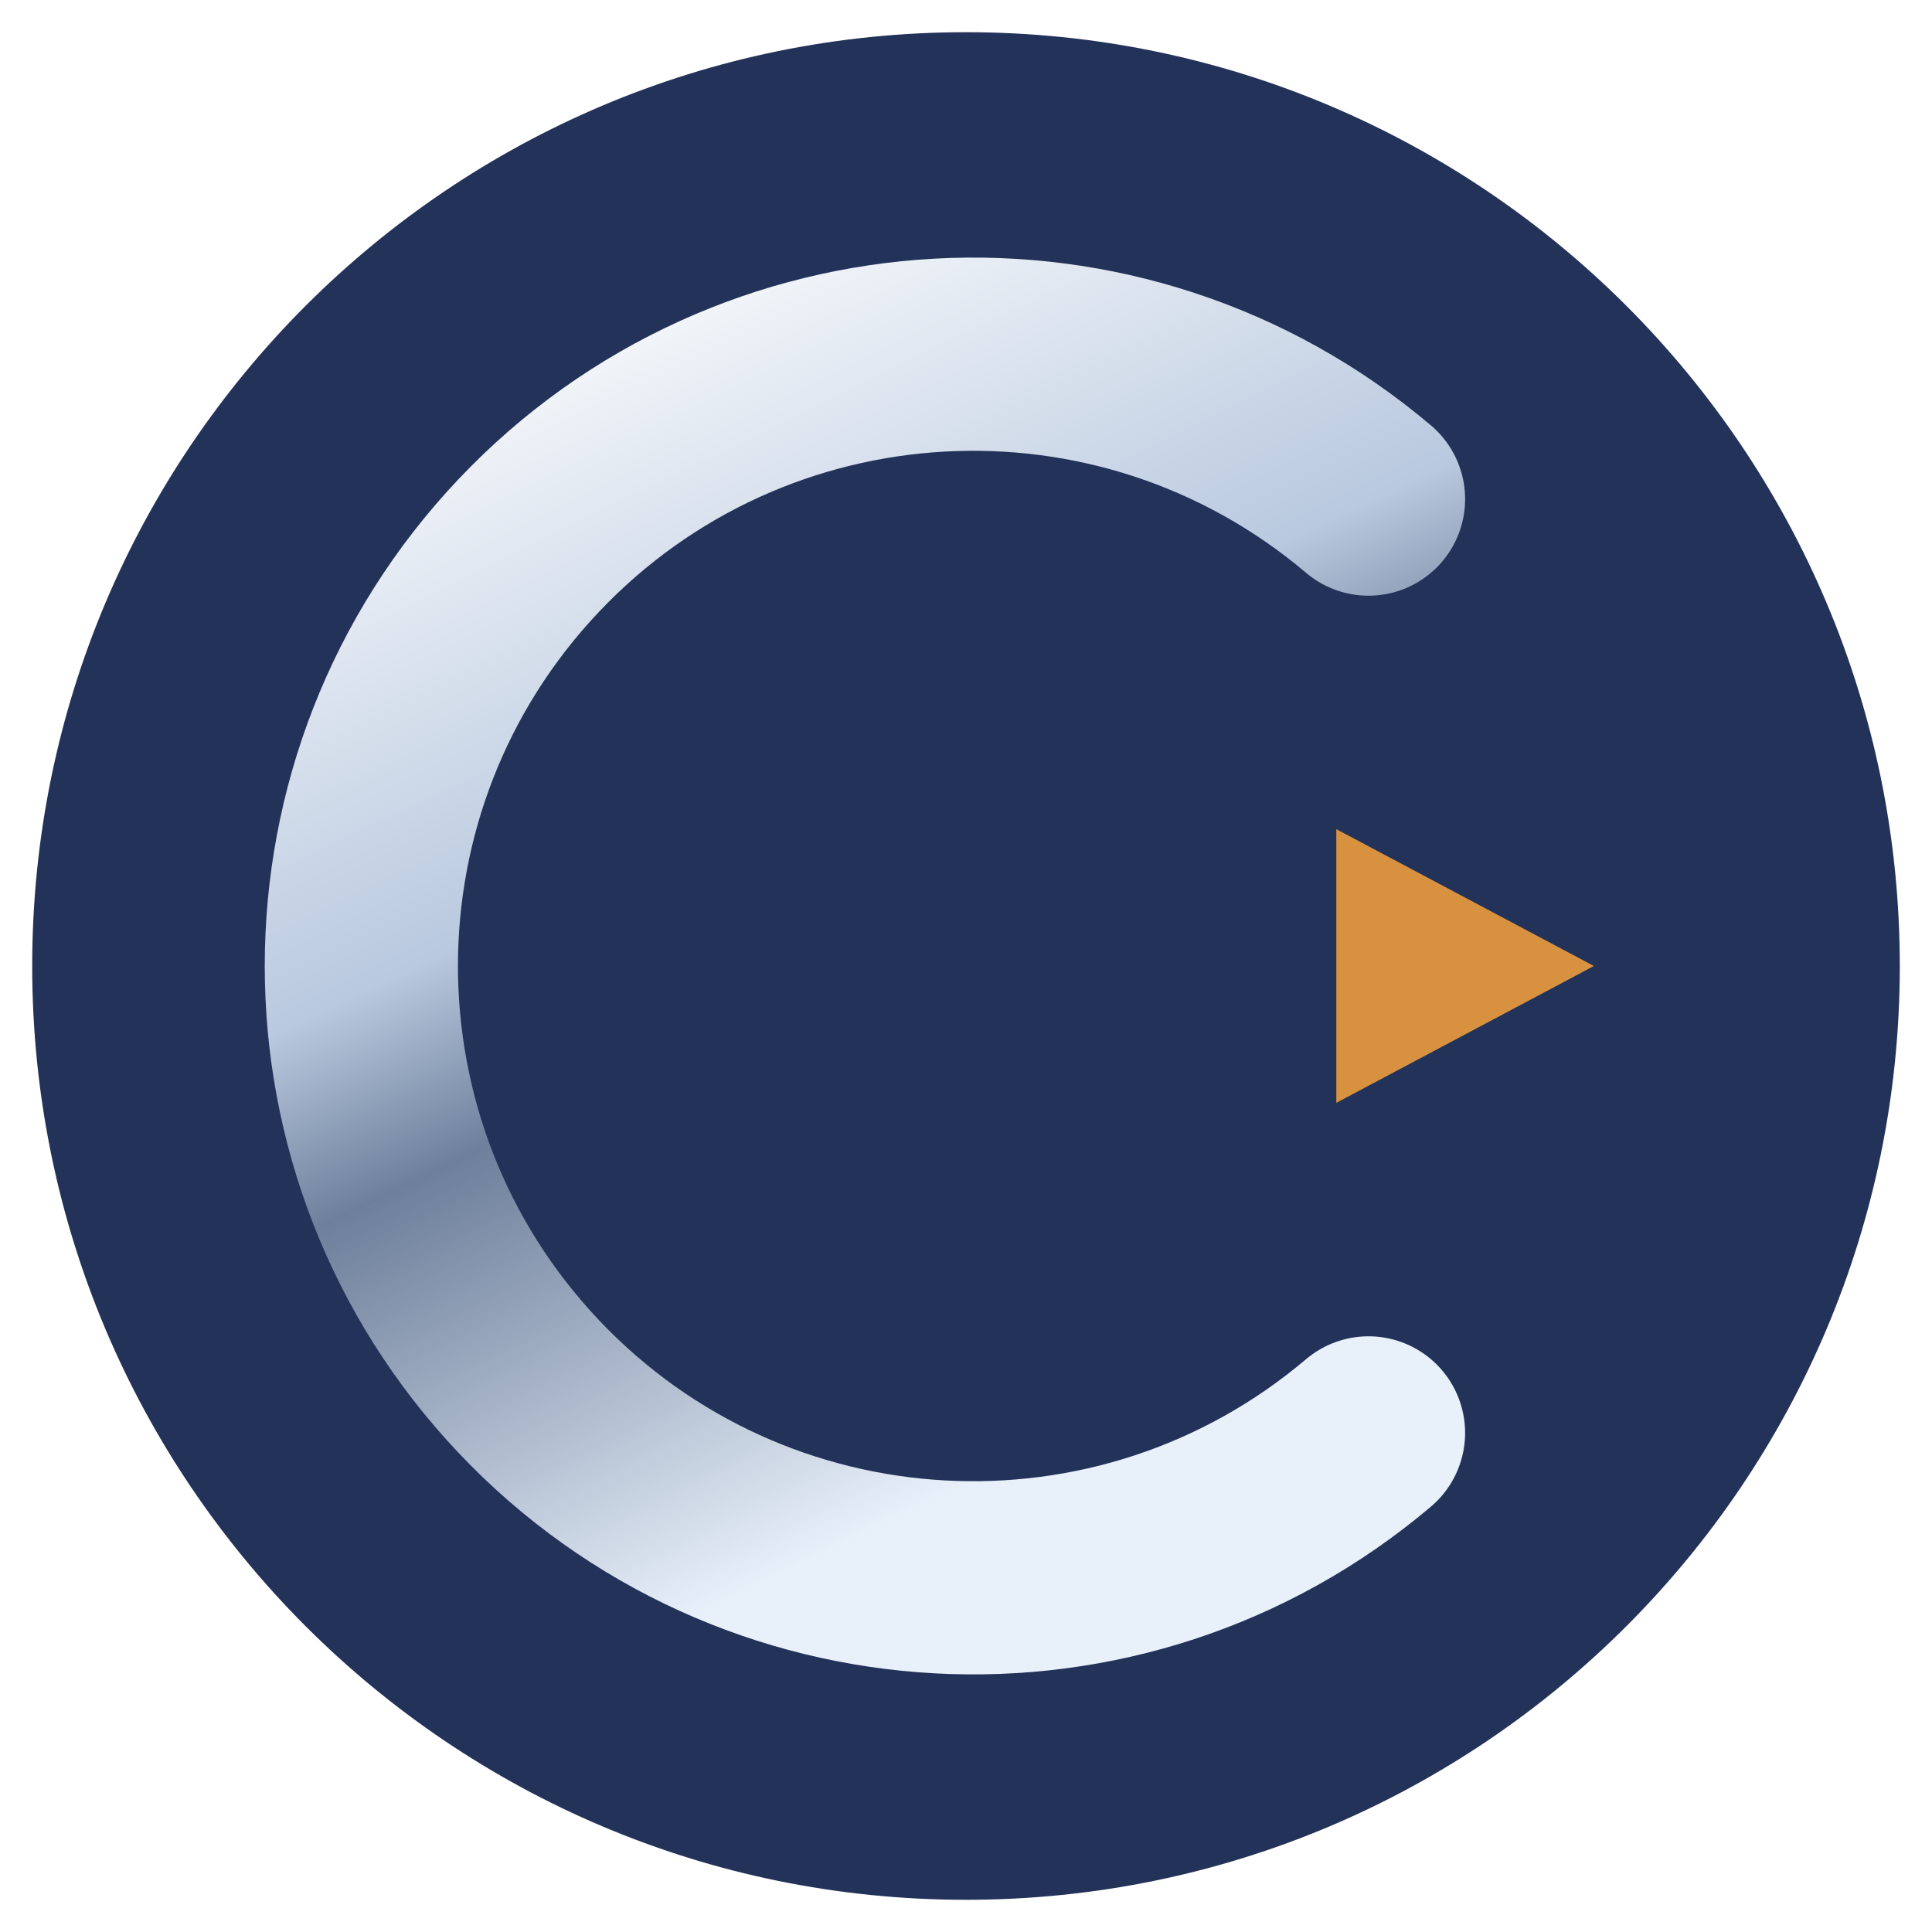
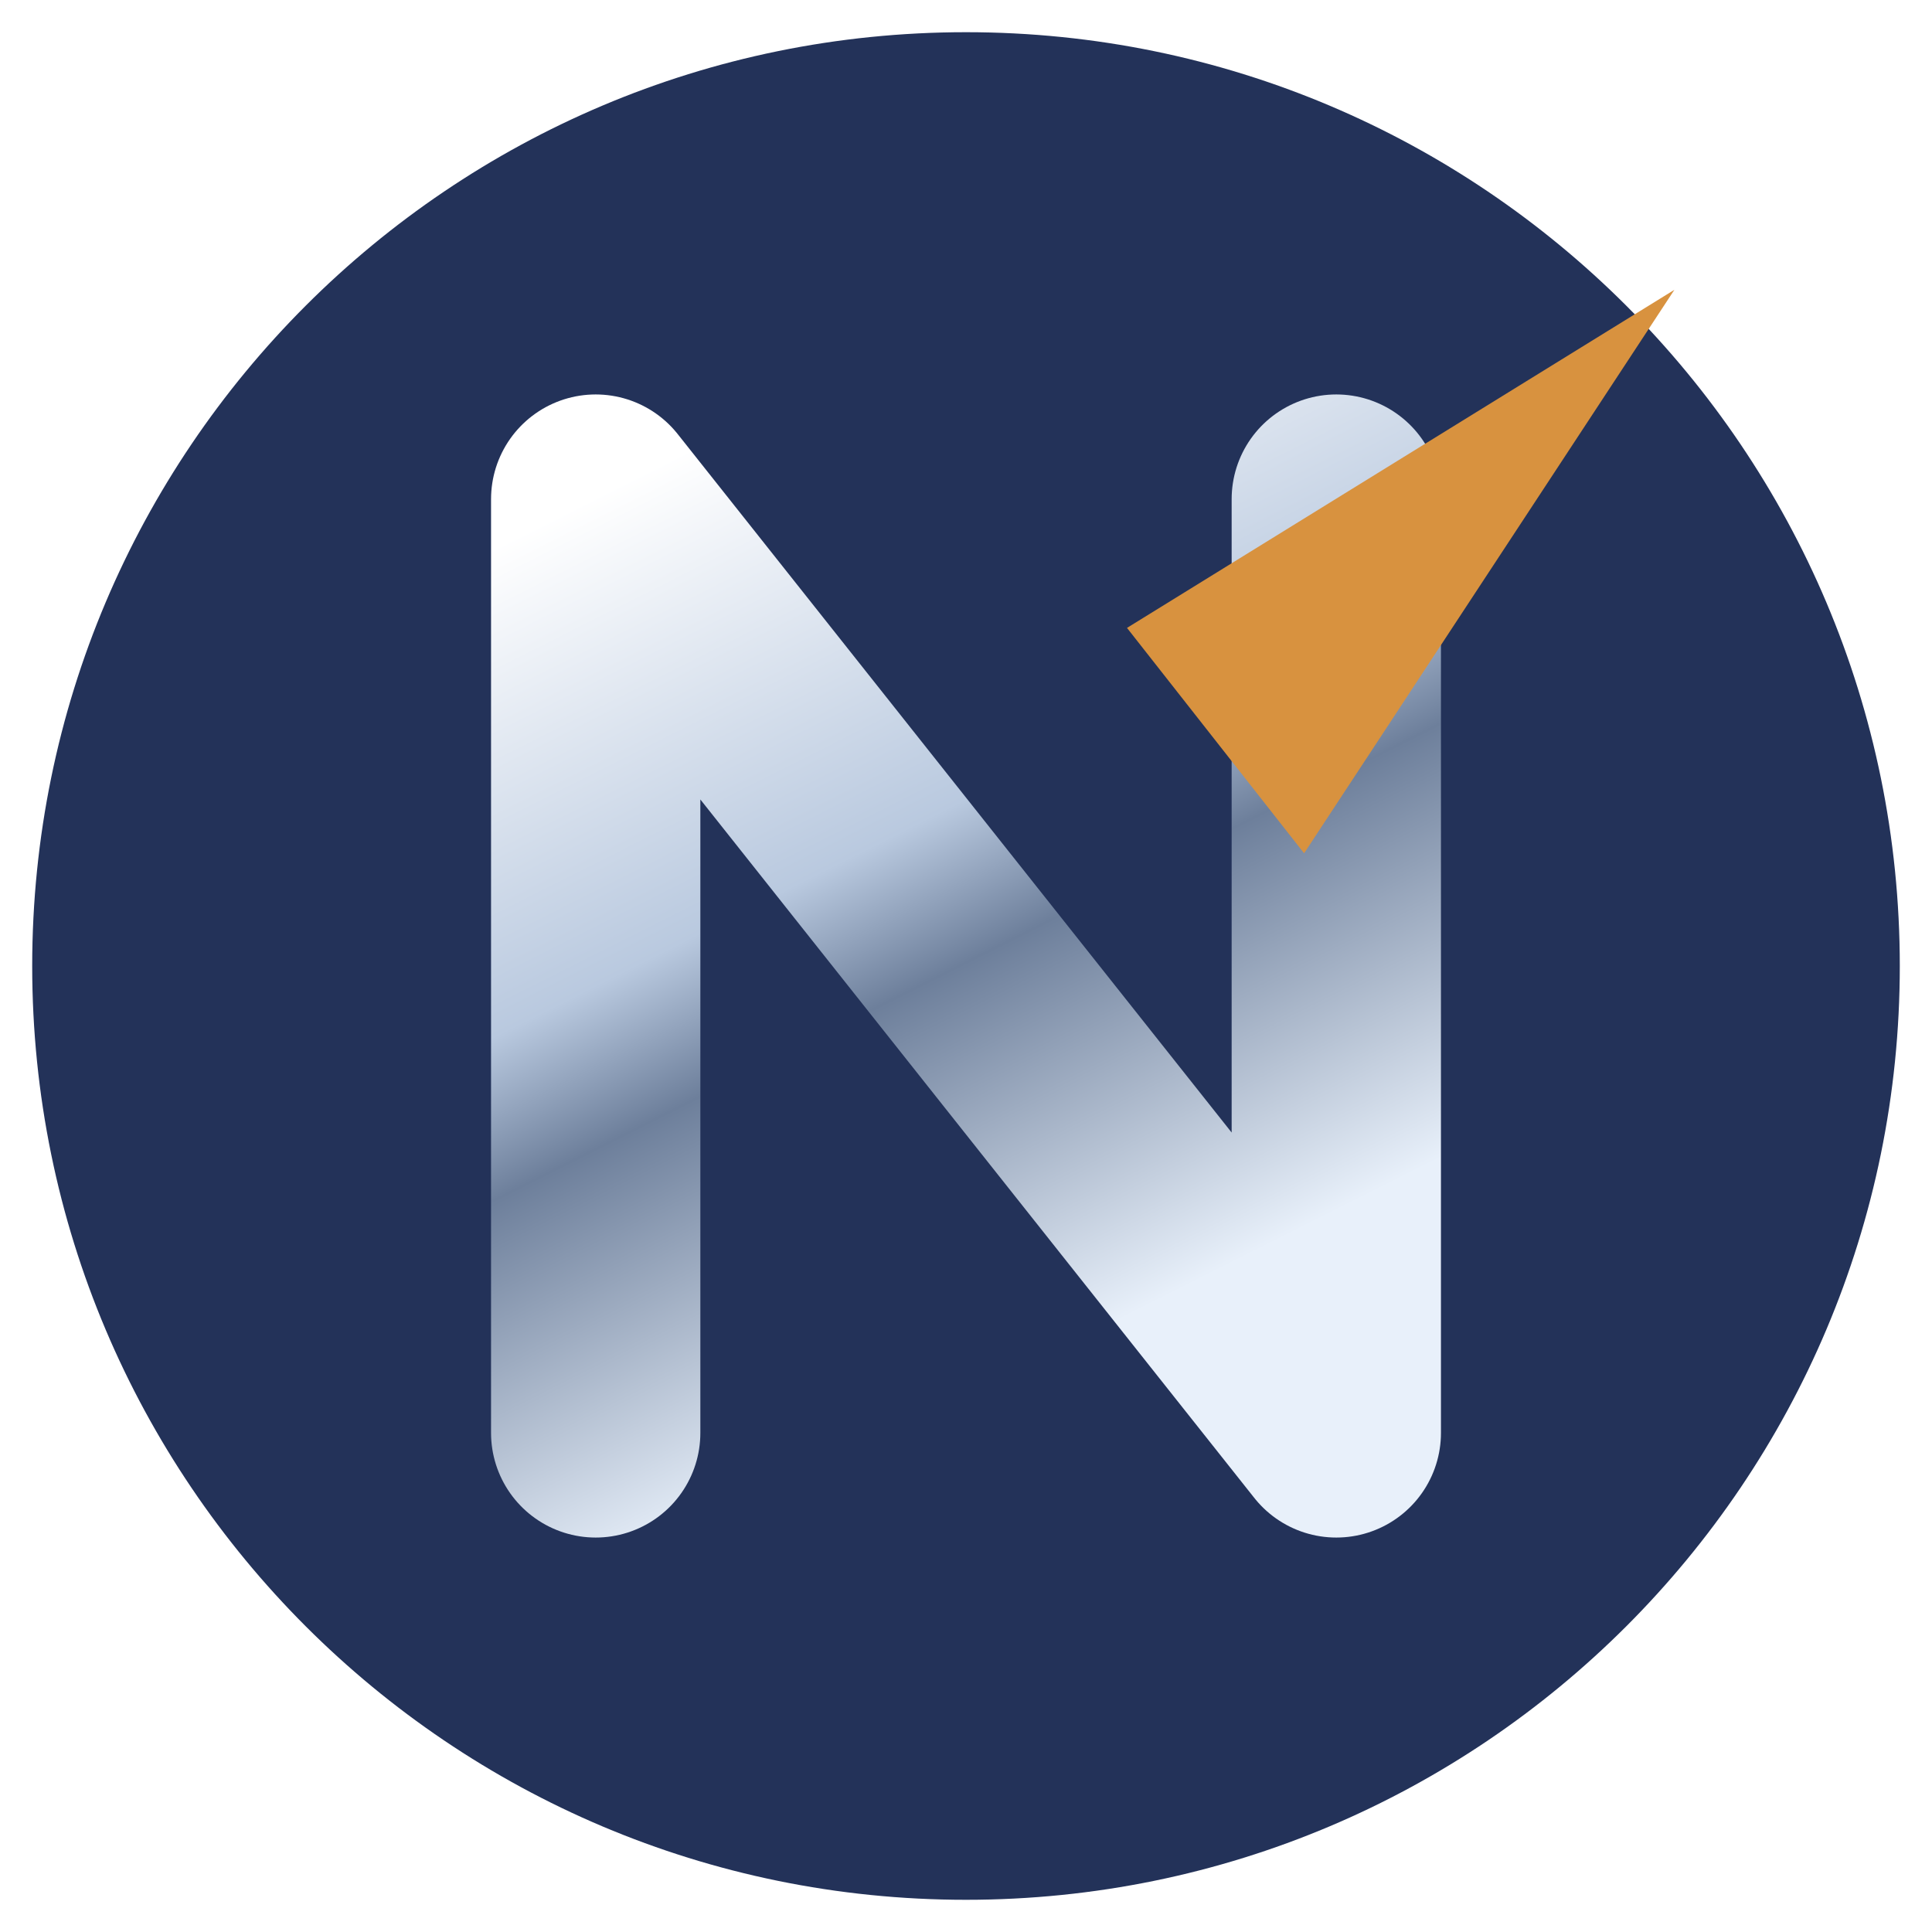
<svg xmlns="http://www.w3.org/2000/svg" viewBox="0 0 240 240">
  <defs>
    <linearGradient id="navego-chrome" x1="0" y1="0" x2="0.4" y2="1">
      <stop offset="0" stop-color="#ffffff" />
      <stop offset="0.45" stop-color="#b9c9df" />
      <stop offset="0.6" stop-color="#6d7f9b" />
      <stop offset="1" stop-color="#e8f0fa" />
    </linearGradient>
  </defs>
  <circle cx="120" cy="120" r="116" fill="#233259" />
-   <path d="M170 62 A76 76 0 1 0 170 178" fill="none" stroke="url(#navego-chrome)" stroke-width="24" stroke-linecap="round" />
-   <path d="M120 120 H178" stroke="url(#navego-chrome)" stroke-width="20" stroke-linecap="round" />
-   <path d="M166 103 L198 120 L166 137 Z" fill="#d8923f" />
+   <path d="M74 178 V62 L166 178 V62" fill="none" stroke="url(#navego-chrome)" stroke-width="26" stroke-linecap="round" stroke-linejoin="round" />
+   <path d="M140 78 L208 36 L162 106 Z" fill="#d8923f" />
</svg>
